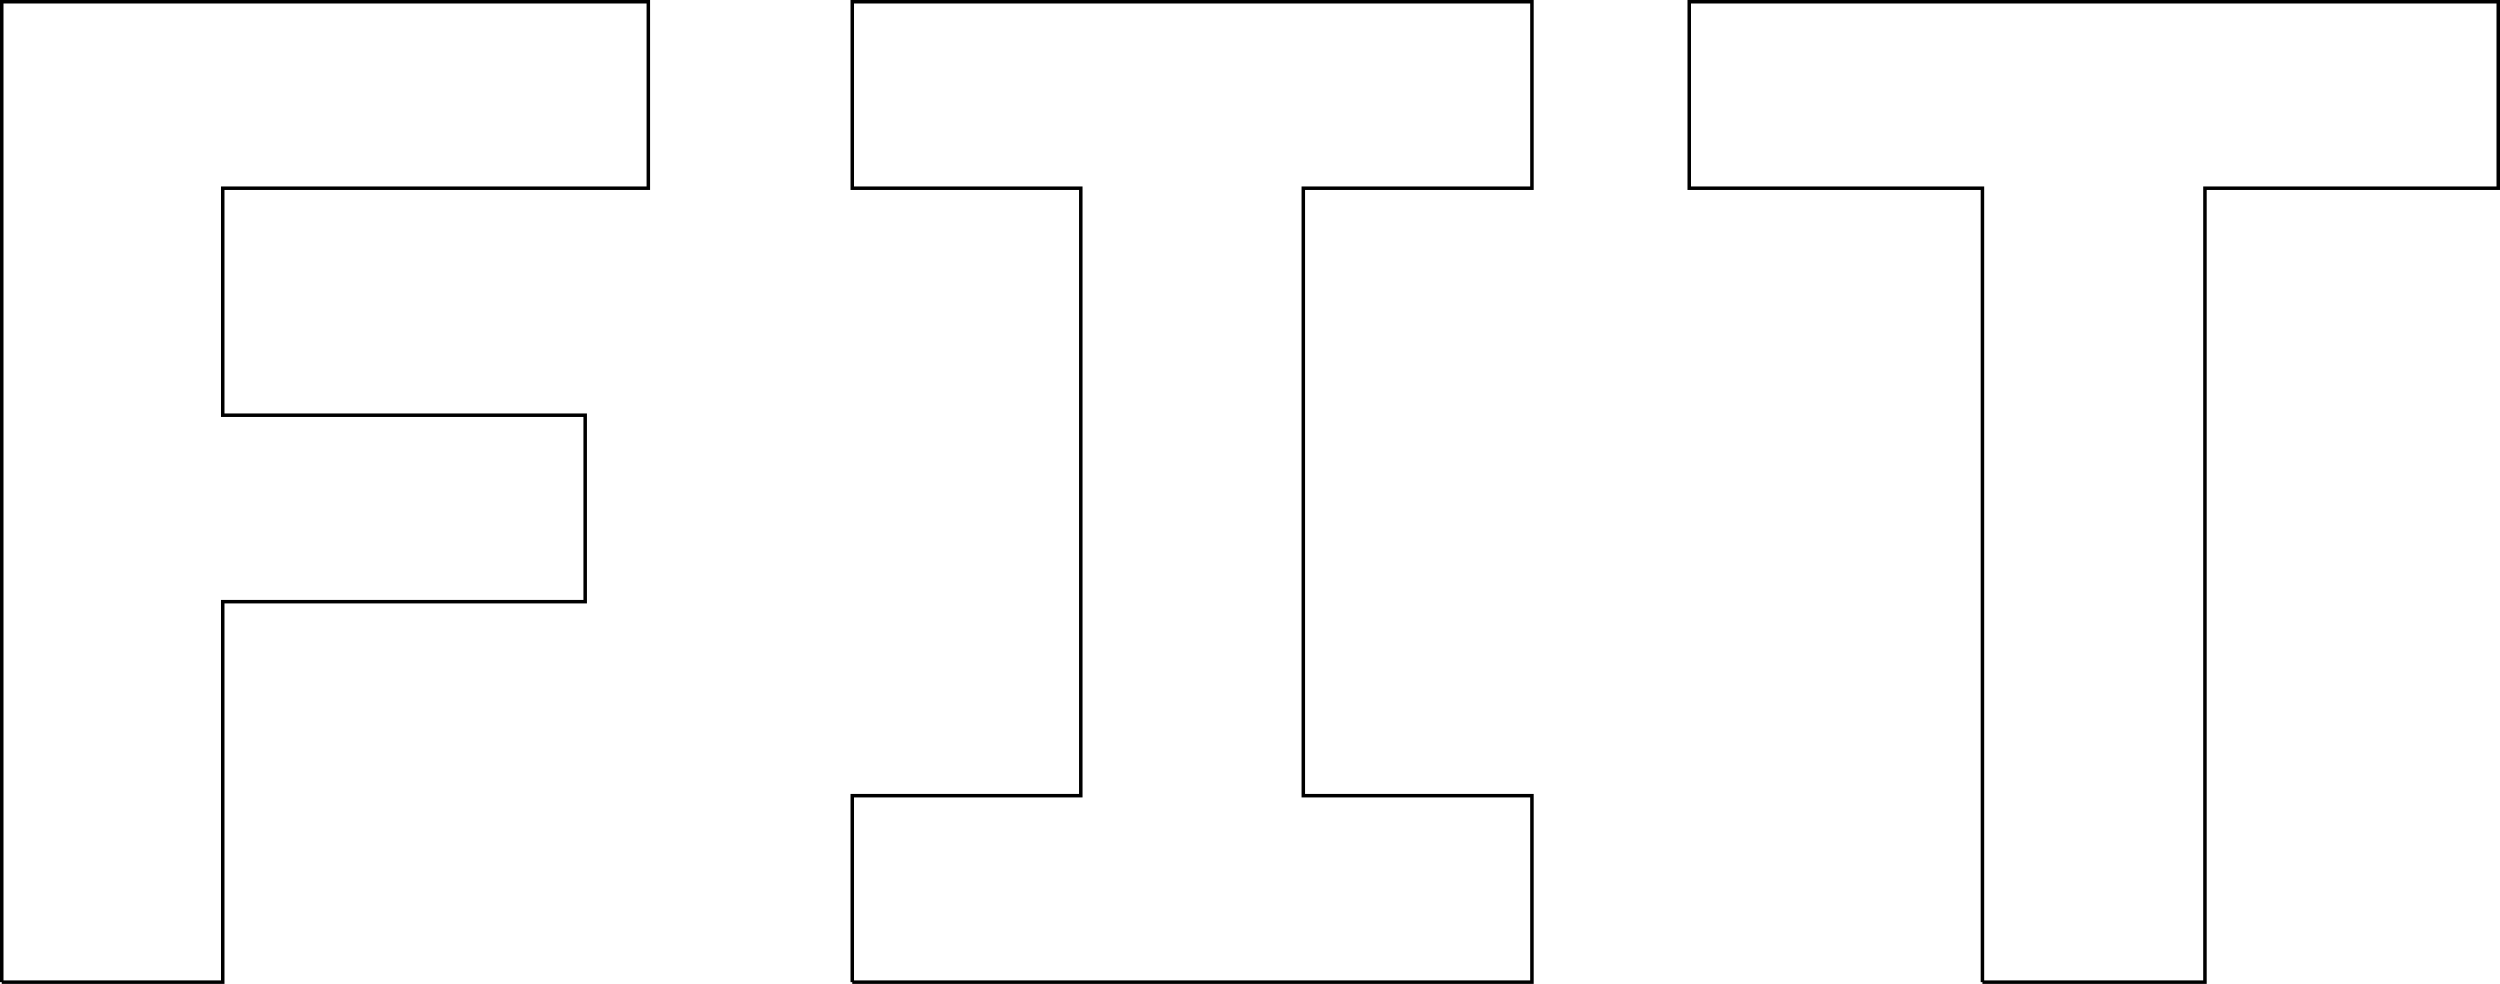
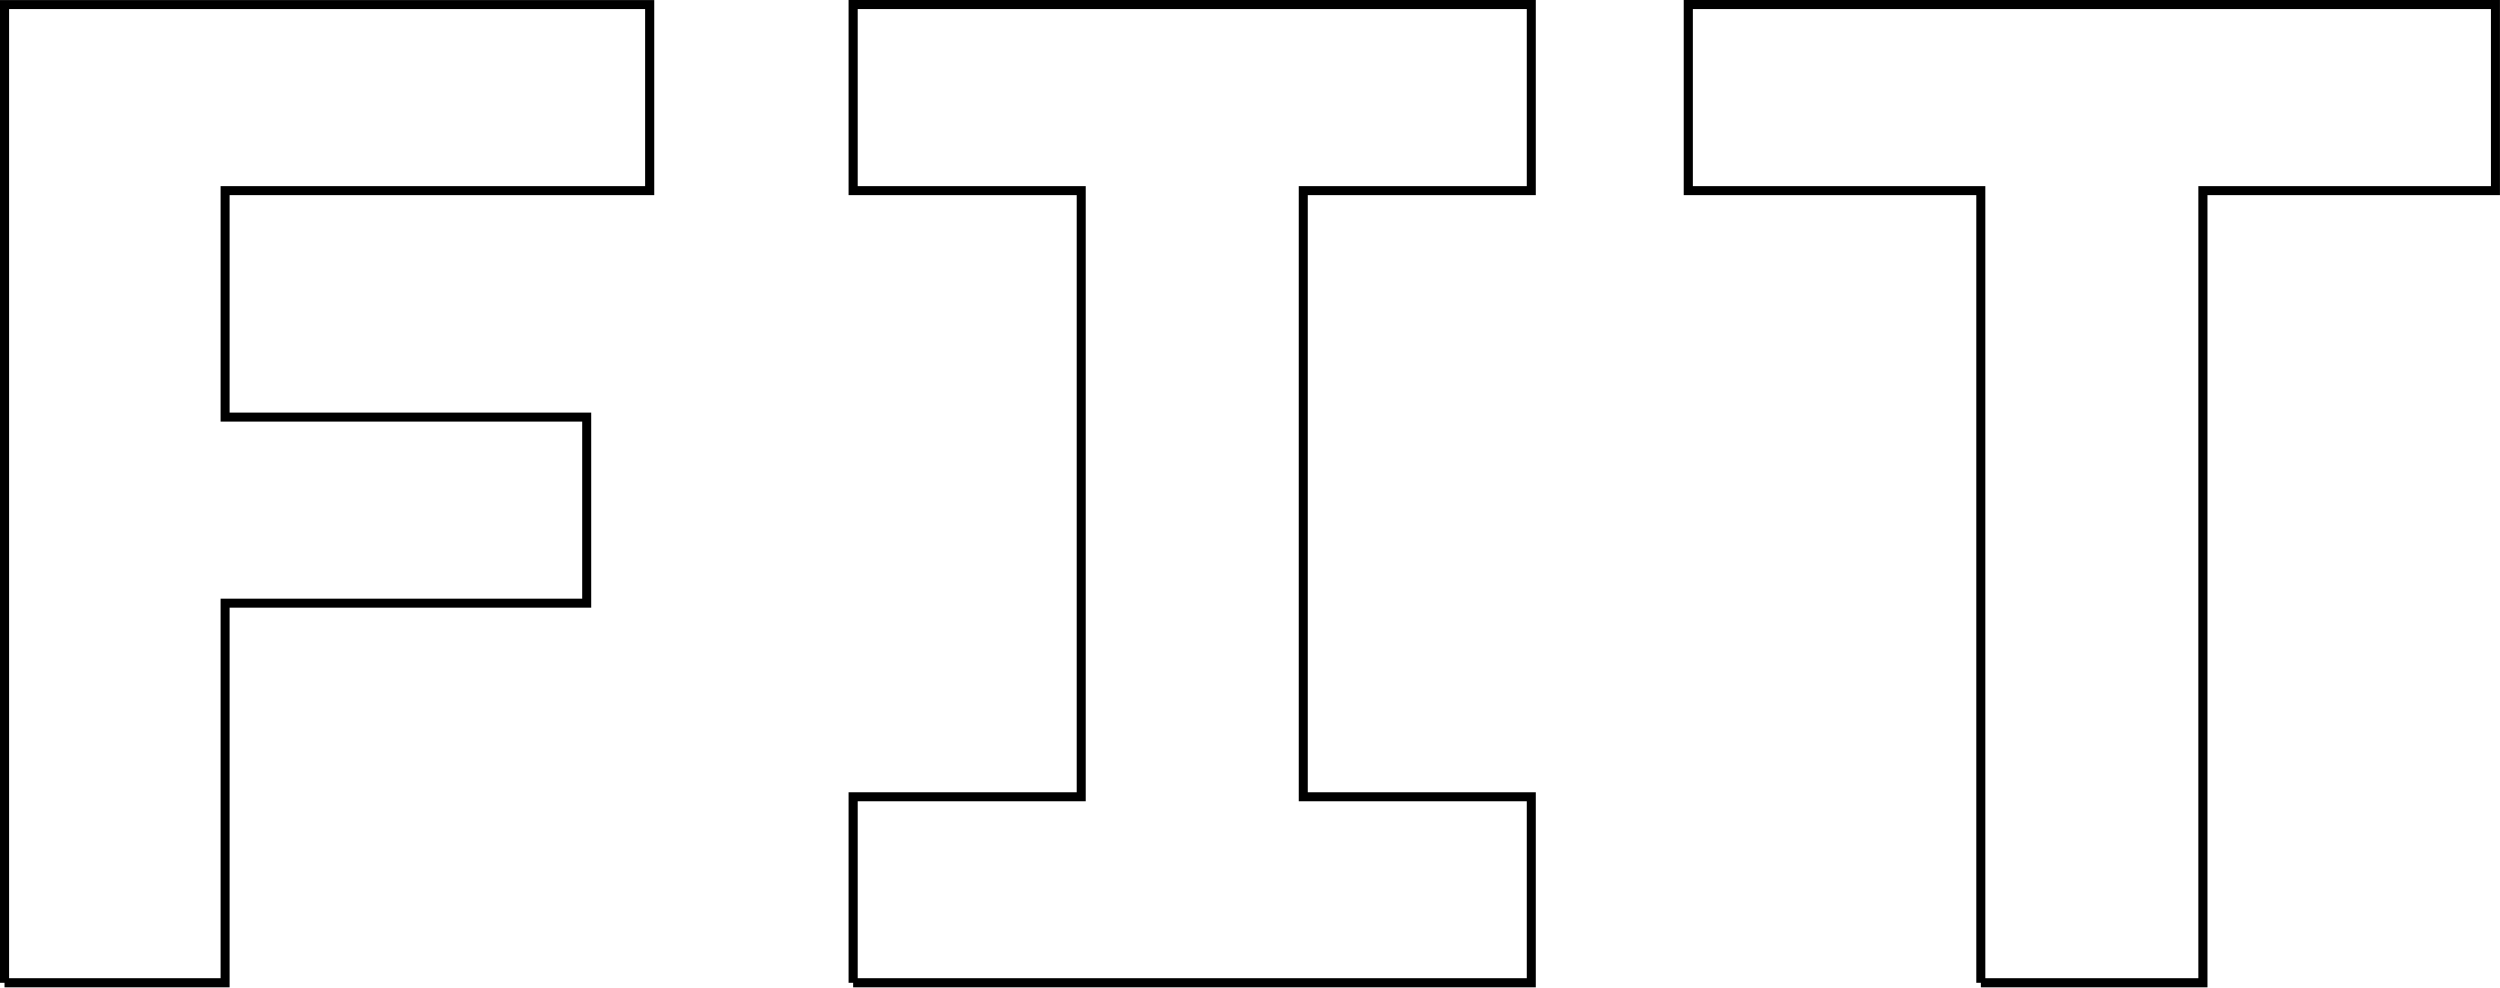
- <svg xmlns="http://www.w3.org/2000/svg" width="715.188" height="281.469" id="svg2" version="1.1">
+ <svg xmlns="http://www.w3.org/2000/svg" width="718.814" height="283.871" id="svg2" version="1.1">
  <defs id="defs3" />
-   <g id="layer1" transform="translate(-21.5,-105.3125)">
-     <path style="font-size:430.174px;font-style:normal;font-variant:normal;font-weight:bold;font-stretch:normal;text-indent:0;text-align:start;text-decoration:none;line-height:125%;letter-spacing:0px;word-spacing:0px;text-transform:none;direction:ltr;block-progression:tb;writing-mode:lr-tb;text-anchor:start;baseline-shift:baseline;color:#000000;fill:#000000;fill-opacity:1;stroke:none;stroke-width:1;marker:none;visibility:visible;display:inline;overflow:visible;enable-background:accumulate;font-family:Source Code Pro;-inkscape-font-specification:Source Code Pro Bold" d="m 21.5,105.312 0,0.5 0,280.469 0.5,0 0,0.5 63.219,0 0.5,0 0,-0.5 0,-108.344 103.188,0 0.5,0 0,-0.5 0,-53.344 0,-0.5 -0.5,0 -103.188,0 0,-63.938 121.25,0 0.5,0 0,-0.5 0,-53.344 0,-0.5 -0.5,0 -184.969,0 -0.5,0 z m 243.312,0 0,0.5 0,53.344 0,0.5 0.5,0 64.875,0 0,172.781 -64.875,0 -0.5,0 0,0.5 0,53.344 0.5,0 0,0.5 194.438,0 0.5,0 0,-0.5 0,-53.344 0,-0.5 -0.5,0 -64.906,0 0,-172.781 64.906,0 0.5,0 0,-0.5 0,-53.344 0,-0.5 -0.5,0 -194.438,0 -0.5,0 z m 239.438,0 0,0.5 0,53.344 0,0.5 0.5,0 83.375,0 0,226.625 0.5,0 0,0.5 63.656,0 0.5,0 0,-0.5 0,-226.625 83.406,0 0.5,0 0,-0.5 0,-53.344 0,-0.5 -0.5,0 -231.438,0 -0.5,0 z m -481.75,1 183.969,0 0,52.344 -121.25,0 -0.5,0 0,0.5 0,64.938 0,0.5 0.5,0 103.188,0 0,52.344 -103.188,0 -0.5,0 0,0.5 0,108.344 -62.219,0 0,-279.469 z m 243.312,0 193.438,0 0,52.344 -64.906,0 -0.5,0 0,0.5 0,173.781 0,0.5 0.5,0 64.906,0 0,52.344 -193.438,0 0,-52.344 64.875,0 0.5,0 0,-0.5 0,-173.781 0,-0.5 -0.5,0 -64.875,0 0,-52.344 z m 239.438,0 230.438,0 0,52.344 -83.406,0 -0.5,0 0,0.5 0,226.625 -62.656,0 0,-226.625 0,-0.5 -0.5,0 -83.375,0 0,-52.344 z" id="text10139" />
+   <g id="layer1" transform="translate(-20.2,-104.21)">
+     <path style="font-size:431.398px;font-style:normal;font-variant:normal;font-weight:bold;font-stretch:normal;text-indent:0;text-align:start;text-decoration:none;line-height:125%;letter-spacing:0px;word-spacing:0px;text-transform:none;direction:ltr;block-progression:tb;writing-mode:lr-tb;text-anchor:start;baseline-shift:baseline;color:#000000;fill:#000000;fill-opacity:1;stroke:none;stroke-width:2.6;marker:none;visibility:visible;display:inline;overflow:visible;enable-background:accumulate;font-family:Source Code Pro;-inkscape-font-specification:Source Code Pro Bold" d="m 20.188,104.219 0,1.281 0,281.281 1.312,0 0,1.312 63.406,0 1.312,0 0,-1.312 0,-107.844 102.656,0 1.312,0 0,-1.312 0,-53.469 0,-1.312 -1.312,0 -102.656,0 0,-62.531 120.781,0 1.312,0 0,-1.312 0,-53.5 0,-1.281 -1.312,0 -185.5,0 -1.312,0 z m 244,0 0,1.281 0,53.5 0,1.312 1.312,0 64.281,0 0,171.688 -64.281,0 -1.312,0 0,1.281 0,53.5 1.312,0 0,1.312 195,0 1.281,0 0,-1.312 0,-53.5 0,-1.281 -1.281,0 -64.281,0 0,-171.688 64.281,0 1.281,0 0,-1.312 0,-53.5 0,-1.281 -1.281,0 -195,0 -1.312,0 z m 240.125,0 0,1.281 0,53.5 0,1.312 1.312,0 82.812,0 0,226.469 1.312,0 0,1.312 63.844,0 1.312,0 0,-1.312 0,-226.469 82.812,0 1.281,0 0,-1.312 0,-53.5 0,-1.281 -1.281,0 -232.094,0 -1.312,0 z m -481.5,2.594 182.875,0 0,50.906 -120.781,0 -1.281,0 0,1.281 0,65.156 0,1.281 1.281,0 102.688,0 0,50.906 -102.688,0 -1.281,0 0,1.281 0,107.844 -60.812,0 0,-278.656 z m 244,0 192.375,0 0,50.906 -64.281,0 -1.281,0 0,1.281 0,174.281 0,1.312 1.281,0 64.281,0 0,50.875 -192.375,0 0,-50.875 64.25,0 1.312,0 0,-1.312 0,-174.281 0,-1.281 -1.312,0 -64.25,0 0,-50.906 z m 240.125,0 229.469,0 0,50.906 -82.812,0 -1.312,0 0,1.281 0,226.469 -61.25,0 0,-226.469 0,-1.281 -1.281,0 -82.812,0 0,-50.906 z" id="text10138" />
  </g>
</svg>
